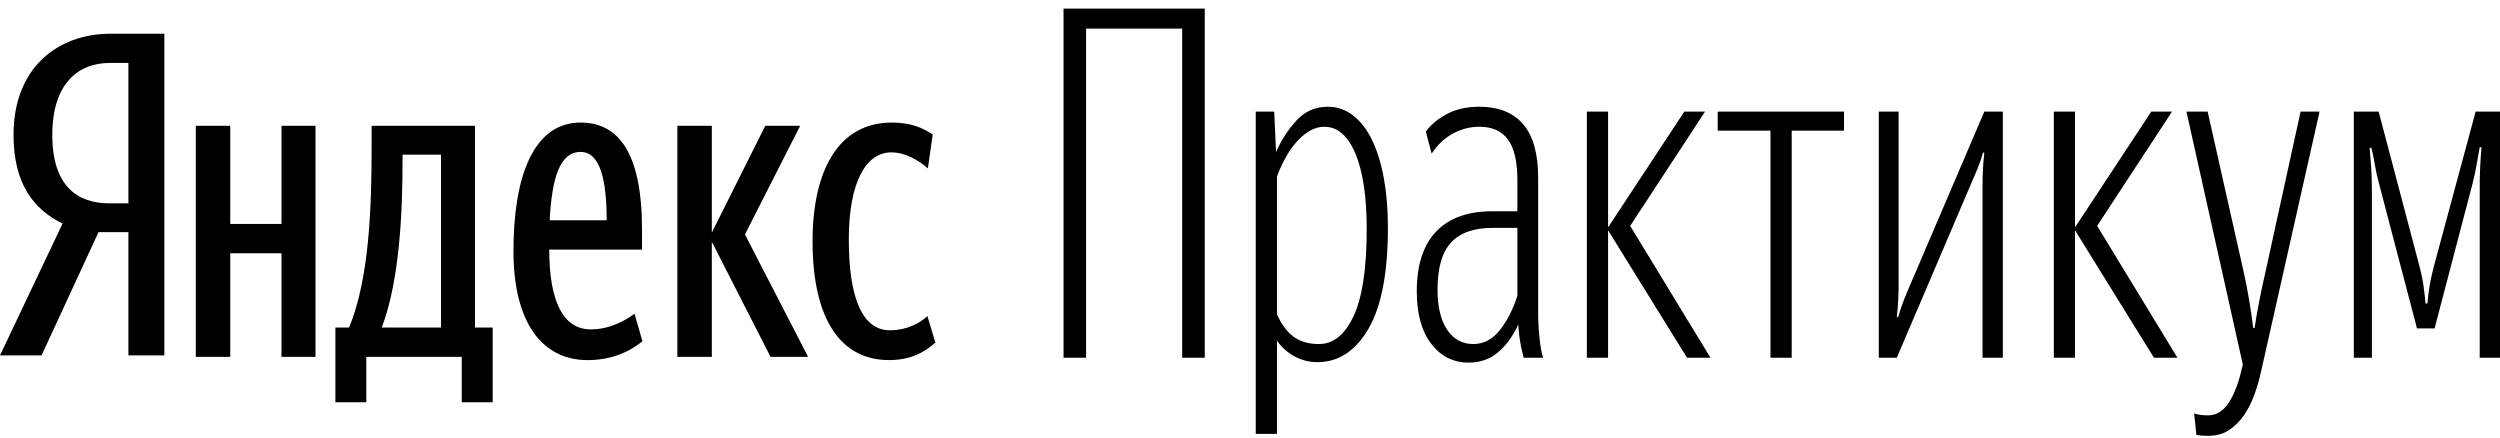
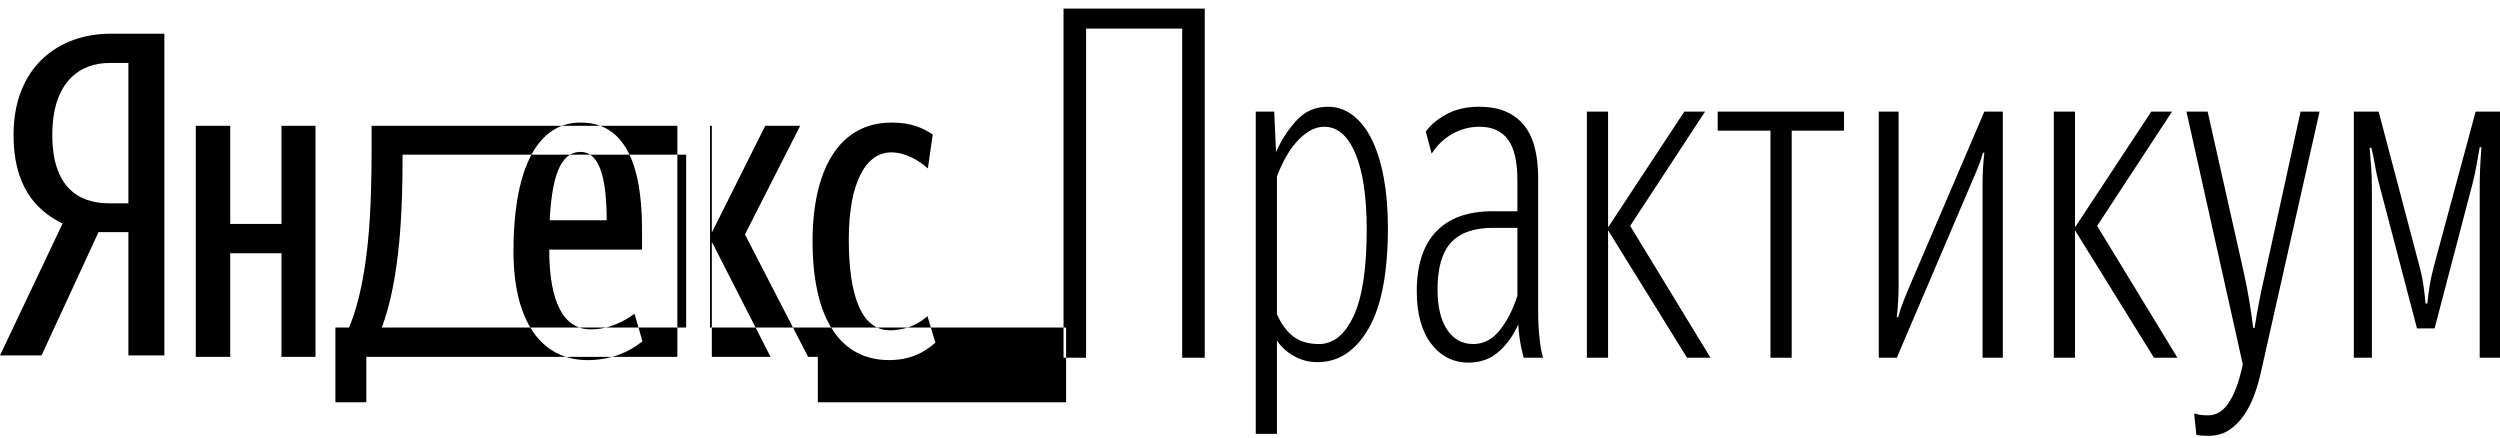
<svg xmlns="http://www.w3.org/2000/svg" width="183" height="32" viewBox="0 0 183 32" fill="none">
-   <path fill-rule="evenodd" clip-rule="evenodd" d="M9.399 4.609H7.997C5.878 4.609 3.828 5.96 3.828 9.878C3.828 13.665 5.708 14.884 7.997 14.884H9.399V4.609ZM7.212 16.992L3.041 26.015H0L4.58 16.366C2.427 15.311 0.991 13.402 0.991 9.878C0.991 4.939 4.238 2.468 8.101 2.468H12.031V26.015H9.399V16.992H7.212ZM59.48 17.666C59.48 12.362 61.453 8.972 65.269 8.972C66.725 8.972 67.564 9.375 68.276 9.846L67.92 12.328C67.242 11.724 66.271 11.154 65.237 11.154C63.425 11.154 62.132 13.268 62.132 17.531C62.132 21.76 63.103 24.177 65.14 24.177C66.368 24.177 67.307 23.674 67.888 23.137L68.47 25.084C67.598 25.857 66.562 26.358 65.075 26.358C61.582 26.358 59.48 23.439 59.48 17.666ZM52.106 17.699V26.125H49.582V9.207H52.105V17.028L56.018 9.207H58.573L54.53 17.162L59.156 26.125H56.406L52.105 17.699H52.106ZM40.237 16.122H44.408C44.408 13.235 43.955 11.121 42.501 11.121C40.947 11.121 40.398 13.101 40.236 16.122H40.237ZM43.017 26.36C39.654 26.36 37.585 23.573 37.585 18.371C37.585 12.933 39.041 8.972 42.501 8.972C45.217 8.972 46.996 11.087 46.996 16.826V18.27H40.204C40.204 22.096 41.239 24.111 43.245 24.111C44.667 24.111 45.8 23.439 46.447 22.969L47.028 24.983C45.994 25.823 44.635 26.36 43.018 26.36H43.017ZM32.28 11.322H29.467V11.624C29.467 15.182 29.305 20.385 27.946 23.976H32.281V11.322H32.28ZM36.064 29.447H33.8V26.125H26.814V29.447H24.551V23.977H25.553C27.041 20.385 27.203 15.149 27.203 10.651V9.207H34.771V23.976H36.065V29.447H36.064ZM23.095 9.207V26.123H20.605V18.539H16.854V26.125H14.331V9.207H16.854V16.391H20.605V9.207H23.095ZM86.536 2.095H79.502V26.185H77.851V0.63H88.188V26.185H86.536V2.096V2.095ZM96.542 25.184C97.6 25.184 98.447 24.5 99.086 23.13C99.724 21.759 100.043 19.645 100.043 16.785C100.043 14.402 99.768 12.556 99.217 11.245C98.667 9.934 97.908 9.279 96.938 9.279C96.564 9.279 96.206 9.381 95.866 9.583C95.511 9.797 95.188 10.068 94.908 10.387C94.611 10.721 94.341 11.108 94.099 11.549C93.857 11.989 93.647 12.449 93.472 12.925V23.004C93.801 23.743 94.21 24.291 94.693 24.648C95.178 25.005 95.795 25.184 96.543 25.184H96.542ZM96.443 26.507C95.84 26.516 95.245 26.362 94.71 26.06C94.224 25.791 93.801 25.406 93.472 24.934V31.761H91.92V8.171H93.273L93.405 11.137C93.779 10.28 94.274 9.512 94.891 8.833C95.508 8.153 96.278 7.813 97.203 7.813C97.886 7.813 98.501 8.029 99.052 8.457C99.603 8.885 100.066 9.487 100.44 10.262C100.814 11.036 101.1 11.966 101.298 13.05C101.496 14.134 101.595 15.331 101.595 16.642C101.595 19.955 101.122 22.426 100.175 24.058C99.228 25.691 97.985 26.508 96.444 26.508L96.443 26.507ZM107.838 25.184C108.607 25.184 109.263 24.839 109.802 24.148C110.341 23.456 110.765 22.623 111.073 21.646V16.678H109.289C107.903 16.678 106.879 17.035 106.219 17.75C105.559 18.464 105.228 19.609 105.228 21.181C105.228 22.468 105.465 23.456 105.938 24.147C106.411 24.839 107.044 25.184 107.837 25.184H107.838ZM111.536 26.185C111.455 25.884 111.383 25.58 111.321 25.273C111.227 24.773 111.166 24.265 111.139 23.755C110.743 24.612 110.248 25.292 109.652 25.792C109.059 26.293 108.343 26.543 107.507 26.543C106.385 26.543 105.47 26.084 104.766 25.167C104.061 24.25 103.708 22.969 103.708 21.324C103.708 19.394 104.183 17.934 105.129 16.946C106.075 15.957 107.451 15.463 109.257 15.463H111.073V13.211C111.073 11.828 110.842 10.828 110.379 10.208C109.917 9.588 109.224 9.279 108.3 9.279C107.595 9.279 106.935 9.452 106.318 9.797C105.701 10.143 105.196 10.625 104.798 11.245L104.37 9.637C104.699 9.16 105.201 8.736 105.872 8.368C106.543 7.998 107.352 7.813 108.299 7.813C109.686 7.813 110.748 8.236 111.486 9.082C112.224 9.928 112.593 11.245 112.593 13.032V22.861C112.593 23.481 112.625 24.107 112.692 24.737C112.757 25.369 112.845 25.852 112.955 26.185H111.536ZM117.711 26.185H116.158V8.17H117.711V16.642L123.292 8.171H124.811L119.329 16.535L125.207 26.185H123.491L117.711 16.857V26.185ZM131.152 9.565V26.185H129.599V9.565H125.736V8.17H134.983V9.565H131.151H131.152ZM145.121 13.641C145.121 13.163 145.132 12.729 145.154 12.335C145.177 11.943 145.209 11.555 145.253 11.174H145.154C145.047 11.57 144.915 11.958 144.758 12.335C144.596 12.723 144.431 13.111 144.263 13.497L138.846 26.185H137.526V8.17H138.979V20.682C138.983 21.53 138.939 22.377 138.847 23.219H138.946C139.056 22.813 139.188 22.414 139.342 22.022C139.497 21.629 139.661 21.229 139.837 20.825L145.253 8.17H146.607V26.185H145.121V13.641ZM151.891 26.185H150.339V8.17H151.891V16.642L157.472 8.171H158.992L153.51 16.535L159.388 26.185H157.67L151.891 16.857V26.185ZM161.633 31.904C161.458 31.904 161.298 31.898 161.154 31.886C161.027 31.876 160.9 31.858 160.775 31.832L160.609 30.26C160.741 30.308 160.89 30.344 161.055 30.367C161.221 30.391 161.413 30.403 161.633 30.403C162.206 30.403 162.69 30.123 163.086 29.563C163.483 29.003 163.802 28.223 164.044 27.222L164.175 26.686L160.048 8.171H161.6L164.242 19.93C164.397 20.622 164.528 21.3 164.638 21.968C164.75 22.635 164.848 23.314 164.936 24.005H165.035C165.145 23.291 165.266 22.599 165.399 21.932C165.53 21.265 165.674 20.597 165.827 19.93L168.403 8.171H169.791L165.529 27.113C165.398 27.733 165.226 28.329 165.017 28.9C164.823 29.443 164.562 29.954 164.241 30.419C163.944 30.849 163.574 31.213 163.151 31.492C162.734 31.766 162.227 31.902 161.632 31.902L161.633 31.904ZM174.15 13.46C174.018 12.985 173.918 12.538 173.852 12.12C173.786 11.703 173.698 11.269 173.588 10.817H173.457C173.5 11.292 173.539 11.775 173.572 12.263C173.604 12.752 173.622 13.318 173.622 13.961V26.185H172.3V8.17H174.117L177.023 19.18C177.199 19.823 177.32 20.371 177.387 20.823C177.452 21.277 177.507 21.742 177.551 22.218H177.683C177.727 21.742 177.788 21.277 177.865 20.823C177.942 20.371 178.068 19.824 178.244 19.18L181.216 8.171H183V26.186H181.514V13.96C181.508 12.898 181.552 11.836 181.645 10.779H181.514C181.426 11.28 181.343 11.745 181.266 12.173C181.189 12.601 181.095 13.031 180.986 13.459L178.212 24.04H176.924L174.149 13.459L174.15 13.46Z" fill="black" />
+   <path fill-rule="evenodd" clip-rule="evenodd" d="M9.399 4.609H7.997C5.878 4.609 3.828 5.96 3.828 9.878C3.828 13.665 5.708 14.884 7.997 14.884H9.399V4.609ZM7.212 16.992L3.041 26.015H0L4.58 16.366C2.427 15.311 0.991 13.402 0.991 9.878C0.991 4.939 4.238 2.468 8.101 2.468H12.031V26.015H9.399V16.992H7.212ZM59.48 17.666C59.48 12.362 61.453 8.972 65.269 8.972C66.725 8.972 67.564 9.375 68.276 9.846L67.92 12.328C67.242 11.724 66.271 11.154 65.237 11.154C63.425 11.154 62.132 13.268 62.132 17.531C62.132 21.76 63.103 24.177 65.14 24.177C66.368 24.177 67.307 23.674 67.888 23.137L68.47 25.084C67.598 25.857 66.562 26.358 65.075 26.358C61.582 26.358 59.48 23.439 59.48 17.666ZM52.106 17.699V26.125H49.582V9.207H52.105V17.028L56.018 9.207H58.573L54.53 17.162L59.156 26.125H56.406L52.105 17.699H52.106ZM40.237 16.122H44.408C44.408 13.235 43.955 11.121 42.501 11.121C40.947 11.121 40.398 13.101 40.236 16.122H40.237ZM43.017 26.36C39.654 26.36 37.585 23.573 37.585 18.371C37.585 12.933 39.041 8.972 42.501 8.972C45.217 8.972 46.996 11.087 46.996 16.826V18.27H40.204C40.204 22.096 41.239 24.111 43.245 24.111C44.667 24.111 45.8 23.439 46.447 22.969L47.028 24.983C45.994 25.823 44.635 26.36 43.018 26.36H43.017ZM32.28 11.322H29.467V11.624C29.467 15.182 29.305 20.385 27.946 23.976h22.281V11.322h22.28ZM36.064 29.447h23.8V26.125H26.814V29.447H24.551V23.977H25.553C27.041 20.385 27.203 15.149 27.203 10.651V9.207h24.771V23.976h26.065V29.447h26.064ZM23.095 9.207V26.123H20.605V18.539H16.854V26.125H14.331V9.207H16.854V16.391H20.605V9.207H23.095ZM86.536 2.095H79.502V26.185H77.851V0.63H88.188V26.185H86.536V2.096V2.095ZM96.542 25.184C97.6 25.184 98.447 24.5 99.086 23.13C99.724 21.759 100.043 19.645 100.043 16.785C100.043 14.402 99.768 12.556 99.217 11.245C98.667 9.934 97.908 9.279 96.938 9.279C96.564 9.279 96.206 9.381 95.866 9.583C95.511 9.797 95.188 10.068 94.908 10.387C94.611 10.721 94.341 11.108 94.099 11.549C93.857 11.989 93.647 12.449 93.472 12.925V23.004C93.801 23.743 94.21 24.291 94.693 24.648C95.178 25.005 95.795 25.184 96.543 25.184H96.542ZM96.443 26.507C95.84 26.516 95.245 26.362 94.71 26.06C94.224 25.791 93.801 25.406 93.472 24.934V31.761H91.92V8.171H93.273L93.405 11.137C93.779 10.28 94.274 9.512 94.891 8.833C95.508 8.153 96.278 7.813 97.203 7.813C97.886 7.813 98.501 8.029 99.052 8.457C99.603 8.885 100.066 9.487 100.44 10.262C100.814 11.036 101.1 11.966 101.298 13.05C101.496 14.134 101.595 15.331 101.595 16.642C101.595 19.955 101.122 22.426 100.175 24.058C99.228 25.691 97.985 26.508 96.444 26.508L96.443 26.507ZM107.838 25.184C108.607 25.184 109.263 24.839 109.802 24.148C110.341 23.456 110.765 22.623 111.073 21.646V16.678H109.289C107.903 16.678 106.879 17.035 106.219 17.75C105.559 18.464 105.228 19.609 105.228 21.181C105.228 22.468 105.465 23.456 105.938 24.147C106.411 24.839 107.044 25.184 107.837 25.184H107.838ZM111.536 26.185C111.455 25.884 111.383 25.58 111.321 25.273C111.227 24.773 111.166 24.265 111.139 23.755C110.743 24.612 110.248 25.292 109.652 25.792C109.059 26.293 108.343 26.543 107.507 26.543C106.385 26.543 105.47 26.084 104.766 25.167C104.061 24.25 103.708 22.969 103.708 21.324C103.708 19.394 104.183 17.934 105.129 16.946C106.075 15.957 107.451 15.463 109.257 15.463H111.073V13.211C111.073 11.828 110.842 10.828 110.379 10.208C109.917 9.588 109.224 9.279 108.3 9.279C107.595 9.279 106.935 9.452 106.318 9.797C105.701 10.143 105.196 10.625 104.798 11.245L104.37 9.637C104.699 9.16 105.201 8.736 105.872 8.368C106.543 7.998 107.352 7.813 108.299 7.813C109.686 7.813 110.748 8.236 111.486 9.082C112.224 9.928 112.593 11.245 112.593 13.032V22.861C112.593 23.481 112.625 24.107 112.692 24.737C112.757 25.369 112.845 25.852 112.955 26.185H111.536ZM117.711 26.185H116.158V8.17H117.711V16.642L123.292 8.171H124.811L119.329 16.535L125.207 26.185H123.491L117.711 16.857V26.185ZM131.152 9.565V26.185H129.599V9.565H125.736V8.17H134.983V9.565H131.151H131.152ZM145.121 13.641C145.121 13.163 145.132 12.729 145.154 12.335C145.177 11.943 145.209 11.555 145.253 11.174H145.154C145.047 11.57 144.915 11.958 144.758 12.335C144.596 12.723 144.431 13.111 144.263 13.497L138.846 26.185H137.526V8.17H138.979V20.682C138.983 21.53 138.939 22.377 138.847 23.219H138.946C139.056 22.813 139.188 22.414 139.342 22.022C139.497 21.629 139.661 21.229 139.837 20.825L145.253 8.17H146.607V26.185H145.121V13.641ZM151.891 26.185H150.339V8.17H151.891V16.642L157.472 8.171H158.992L153.51 16.535L159.388 26.185H157.67L151.891 16.857V26.185ZM161.633 31.904C161.458 31.904 161.298 31.898 161.154 31.886C161.027 31.876 160.9 31.858 160.775 31.832L160.609 30.26C160.741 30.308 160.89 30.344 161.055 30.367C161.221 30.391 161.413 30.403 161.633 30.403C162.206 30.403 162.69 30.123 163.086 29.563C163.483 29.003 163.802 28.223 164.044 27.222L164.175 26.686L160.048 8.171H161.6L164.242 19.93C164.397 20.622 164.528 21.3 164.638 21.968C164.75 22.635 164.848 23.314 164.936 24.005H165.035C165.145 23.291 165.266 22.599 165.399 21.932C165.53 21.265 165.674 20.597 165.827 19.93L168.403 8.171H169.791L165.529 27.113C165.398 27.733 165.226 28.329 165.017 28.9C164.823 29.443 164.562 29.954 164.241 30.419C163.944 30.849 163.574 31.213 163.151 31.492C162.734 31.766 162.227 31.902 161.632 31.902L161.633 31.904ZM174.15 13.46C174.018 12.985 173.918 12.538 173.852 12.12C173.786 11.703 173.698 11.269 173.588 10.817H173.457C173.5 11.292 173.539 11.775 173.572 12.263C173.604 12.752 173.622 13.318 173.622 13.961V26.185H172.3V8.17H174.117L177.023 19.18C177.199 19.823 177.32 20.371 177.387 20.823C177.452 21.277 177.507 21.742 177.551 22.218H177.683C177.727 21.742 177.788 21.277 177.865 20.823C177.942 20.371 178.068 19.824 178.244 19.18L181.216 8.171H183V26.186H181.514V13.96C181.508 12.898 181.552 11.836 181.645 10.779H181.514C181.426 11.28 181.343 11.745 181.266 12.173C181.189 12.601 181.095 13.031 180.986 13.459L178.212 24.04H176.924L174.149 13.459L174.15 13.46Z" fill="black" />
</svg>
